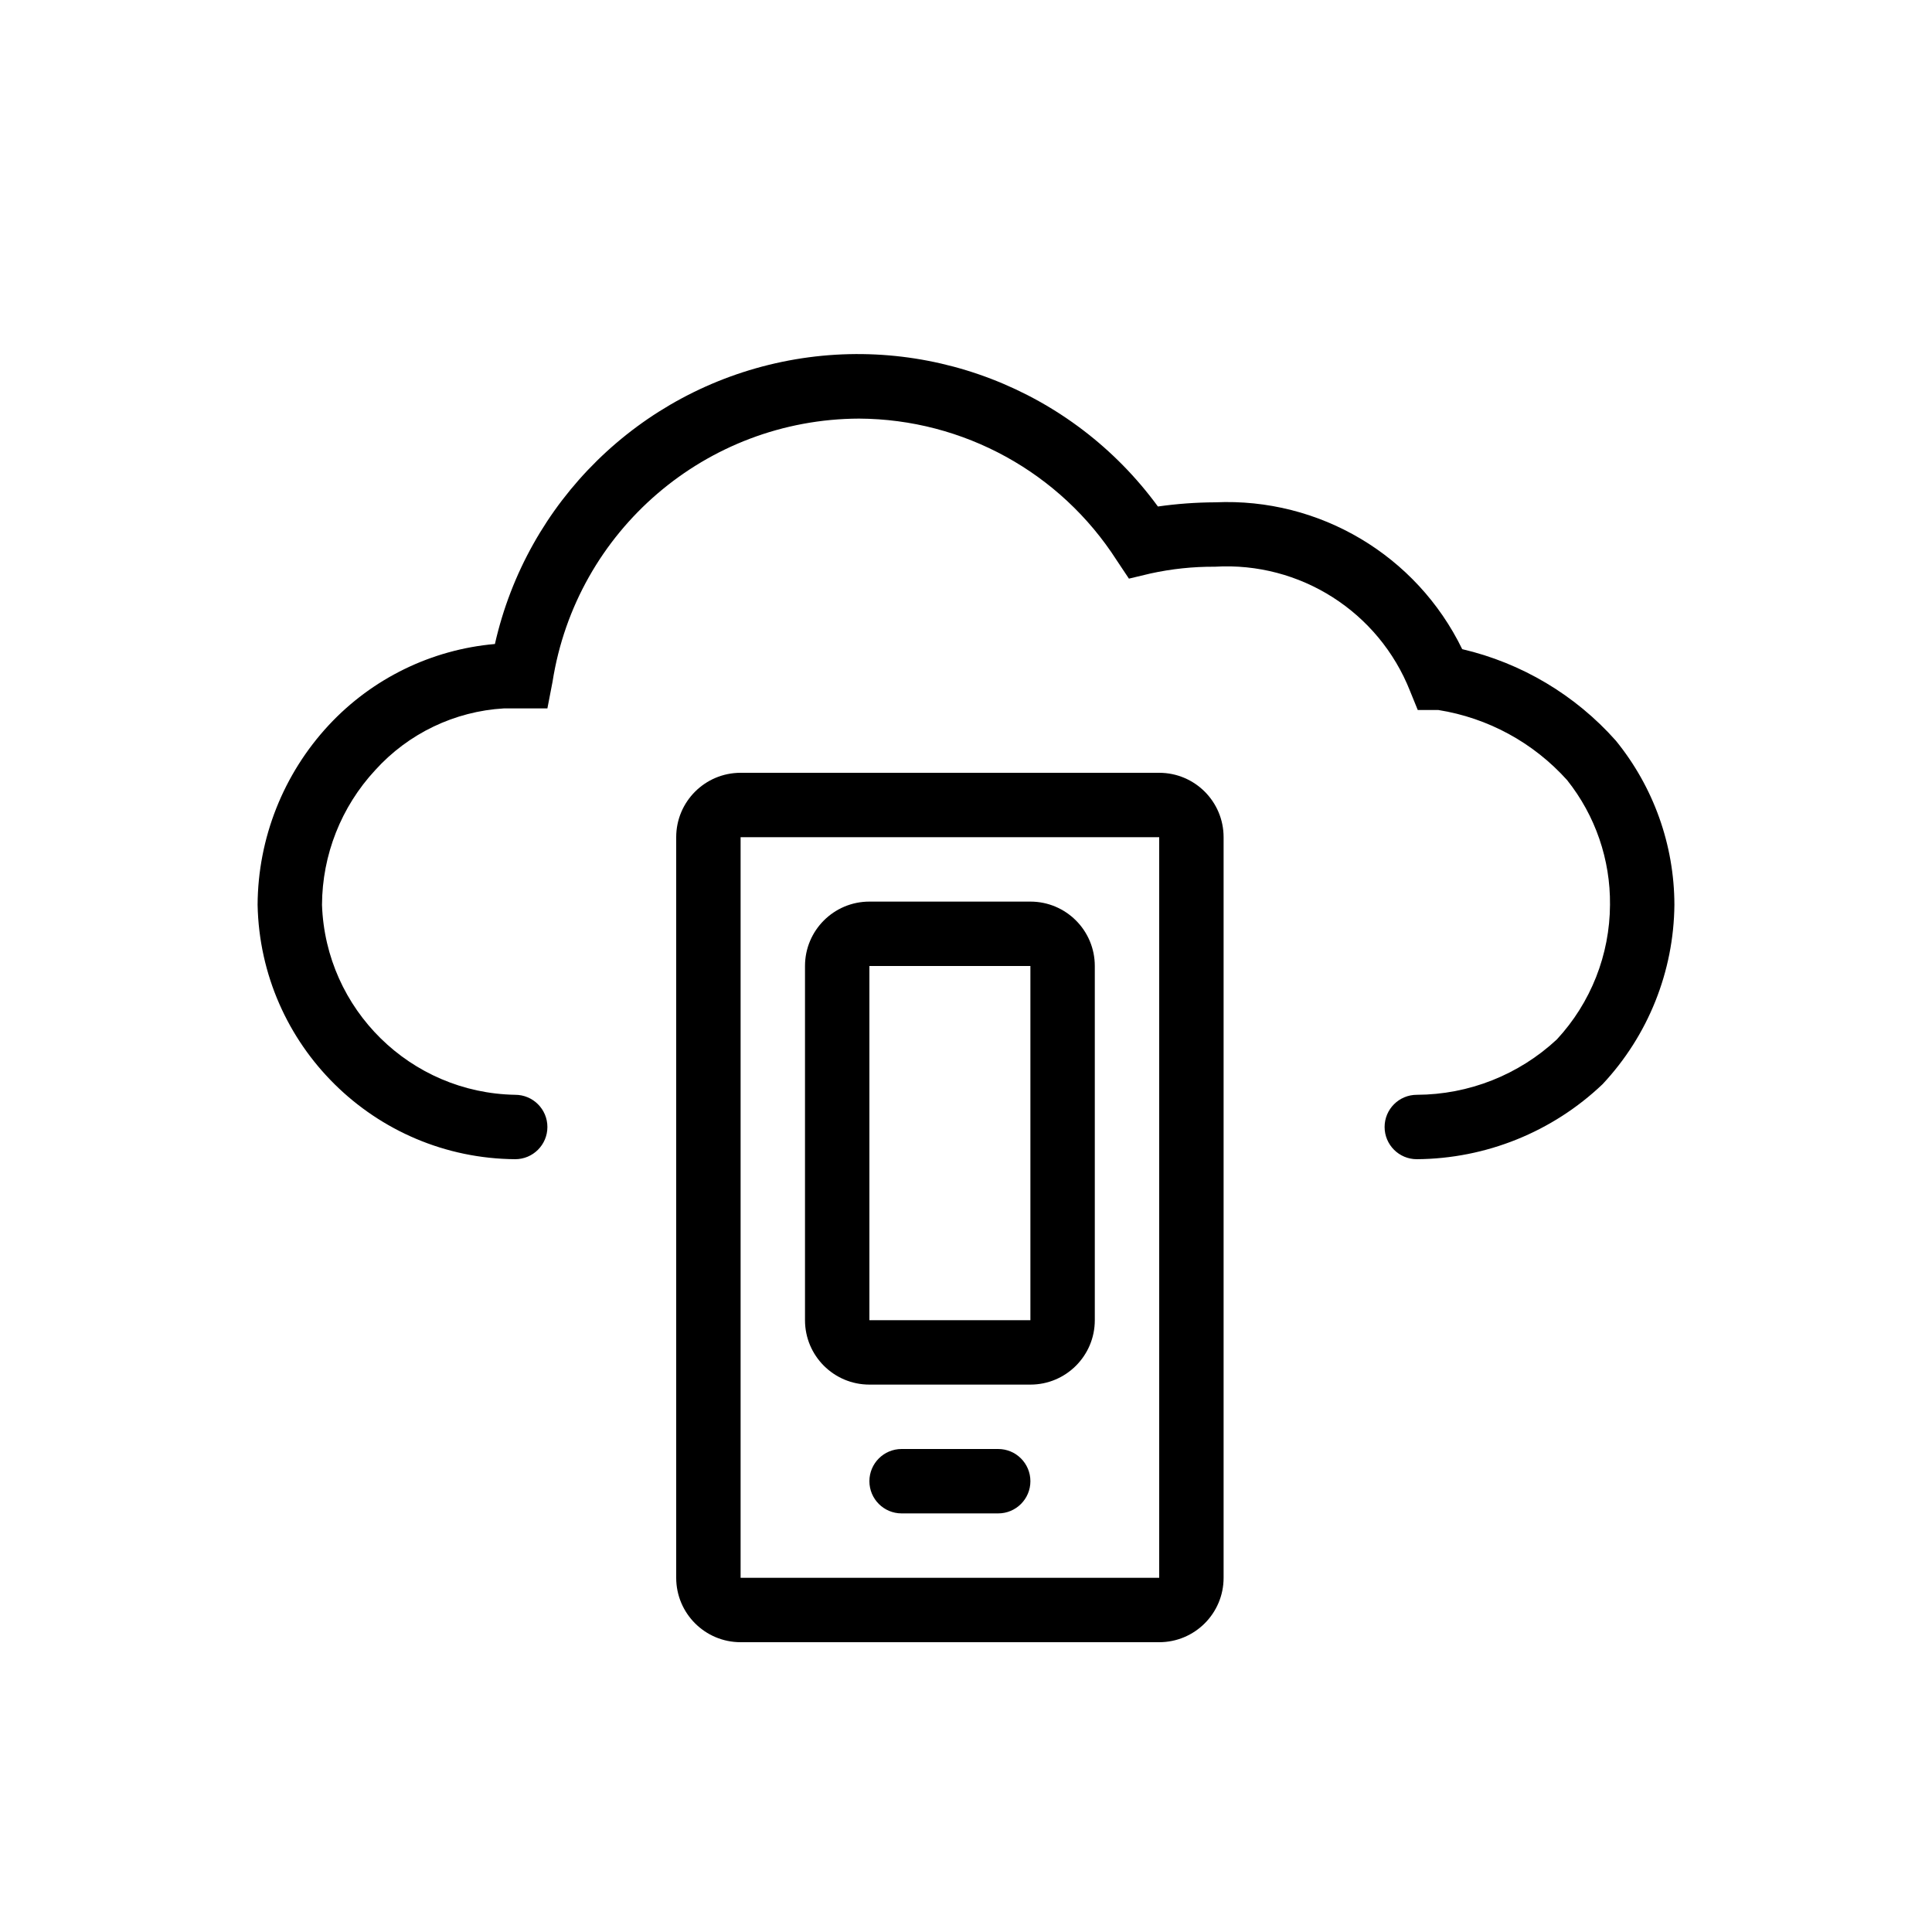
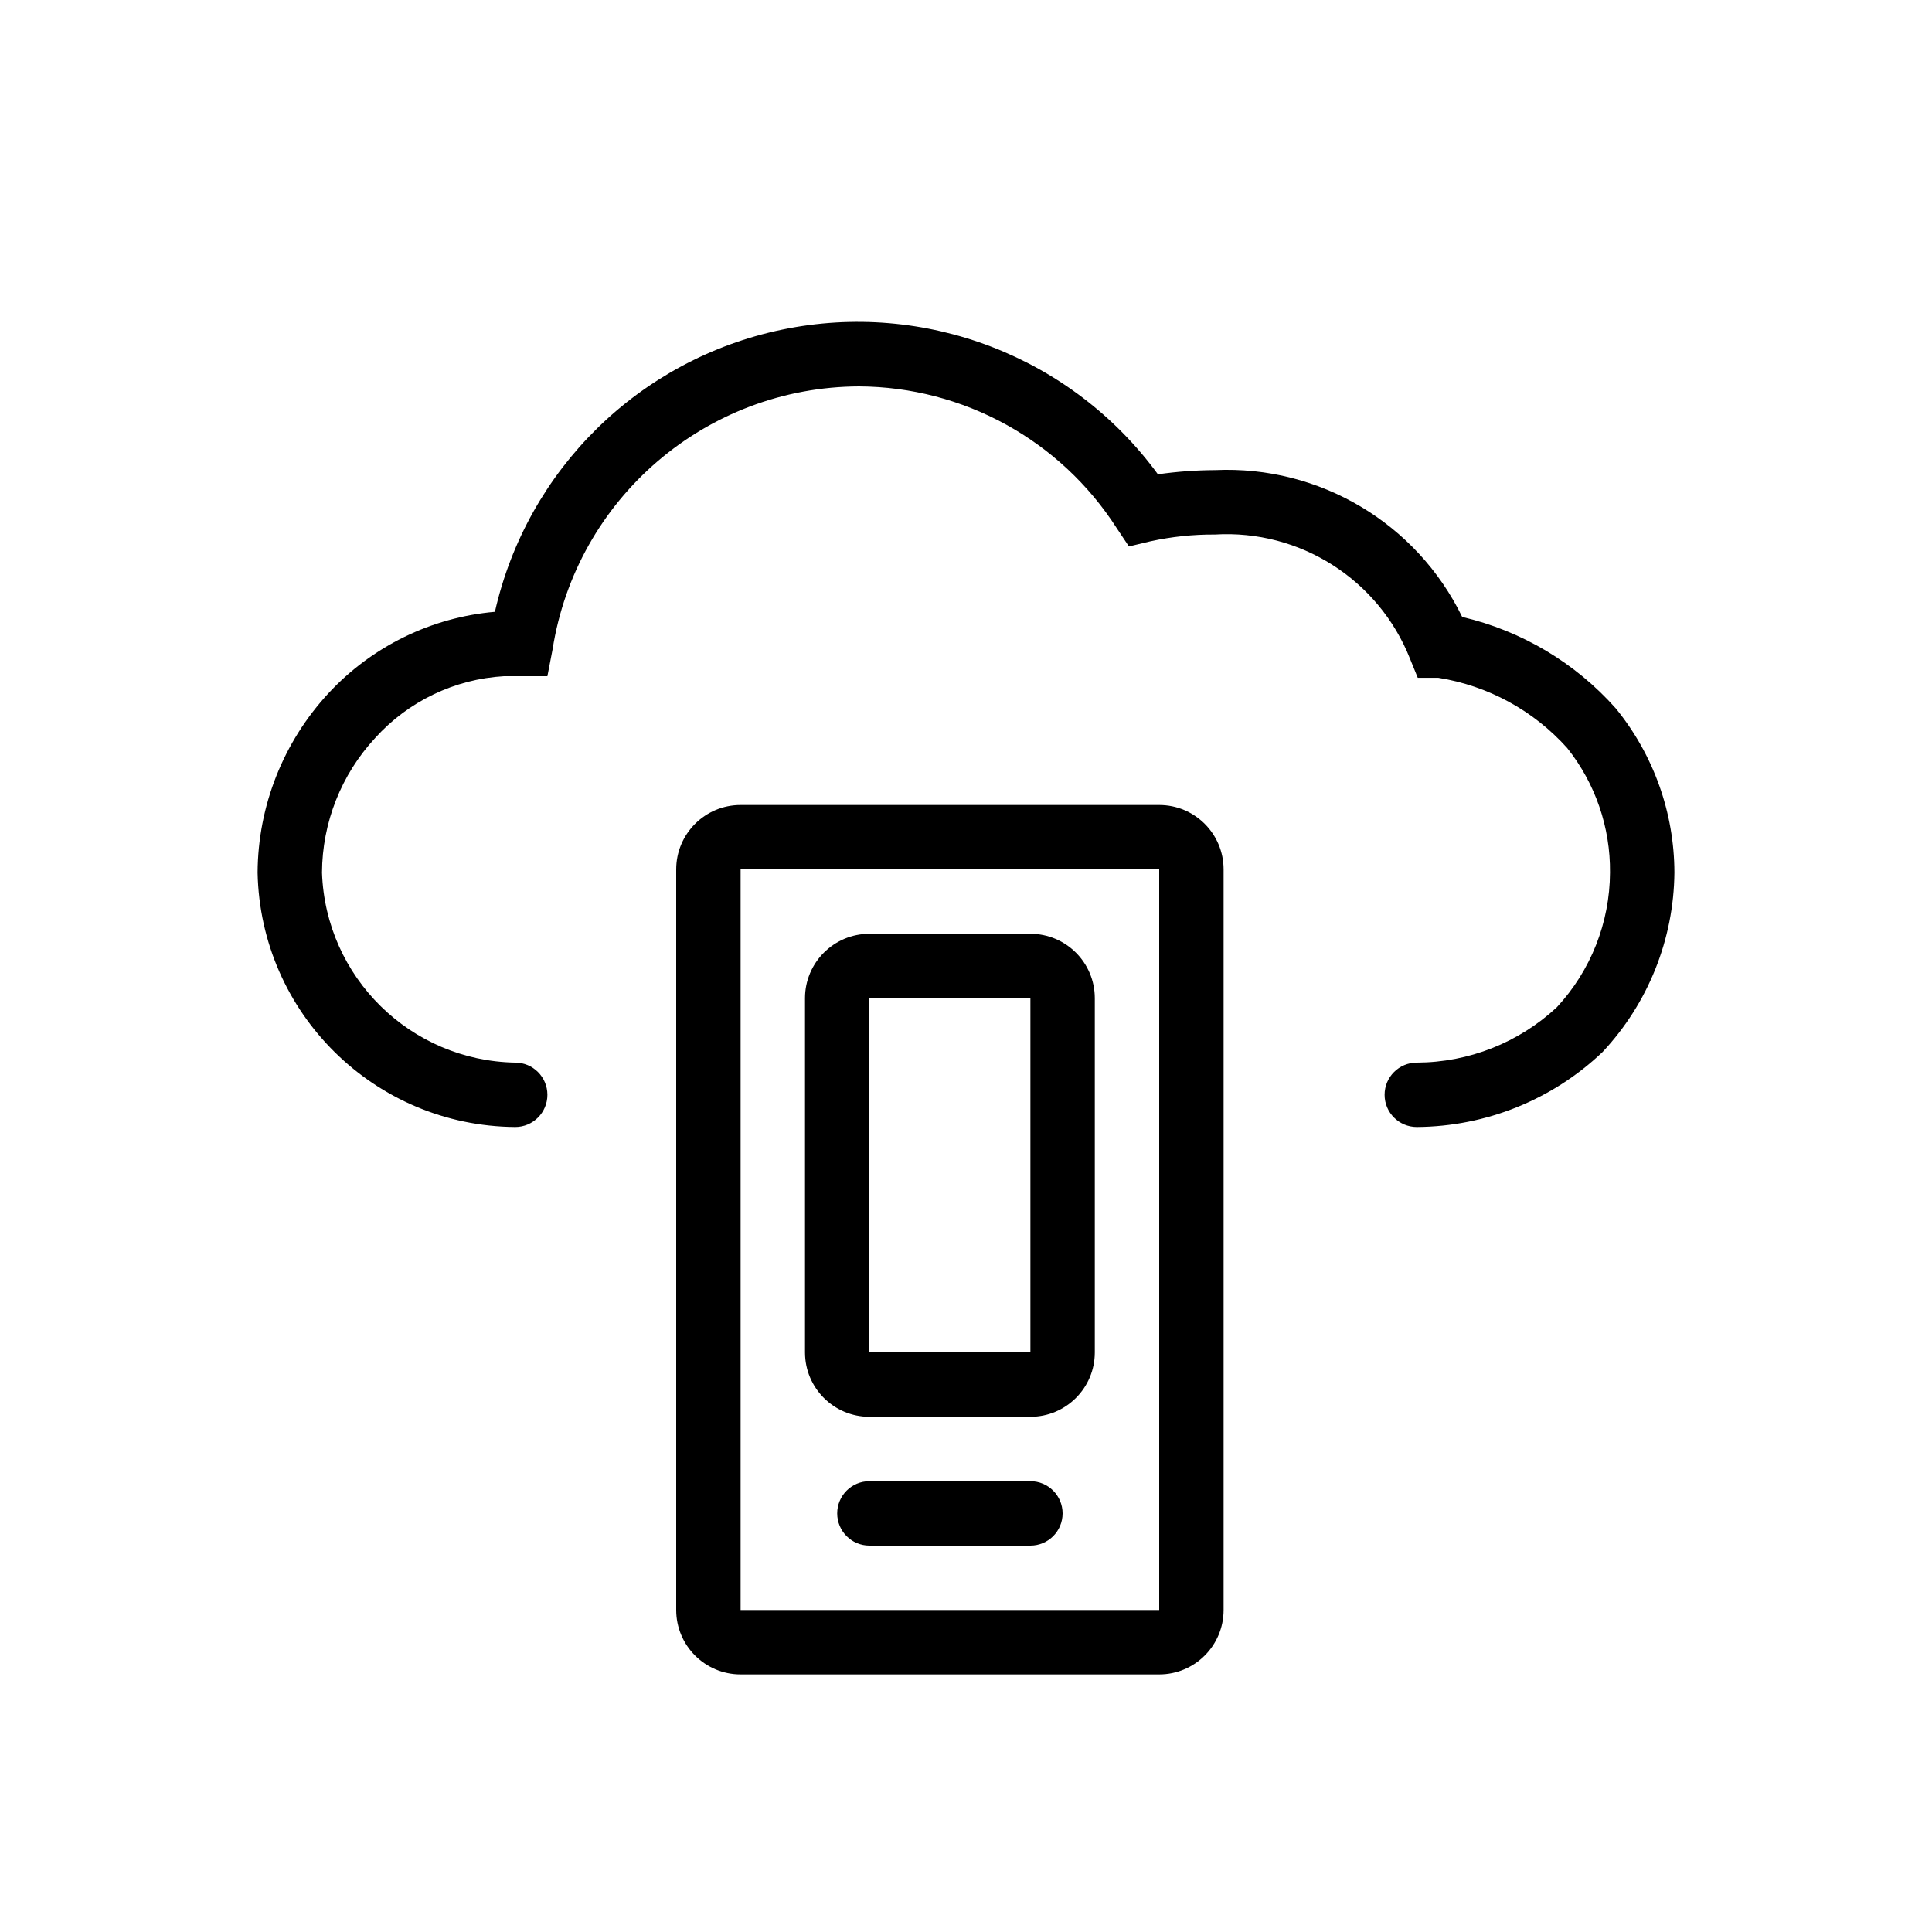
<svg xmlns="http://www.w3.org/2000/svg" id="Layer_1" data-name="Layer 1" viewBox="0 0 60 60">
-   <path d="M36,24H23a2,2,0,0,0-2,2V49a2,2,0,0,0,2,2H36a2,2,0,0,0,2-2V26A2,2,0,0,0,36,24ZM23,49V26H36V49Z" />
-   <path d="M31,45H28a1,1,0,0,0,0,2h3a1,1,0,0,0,0-2Z" />
-   <path d="M50.18,23a9.17,9.17,0,0,0-4.77-2.84,8.12,8.12,0,0,0-7.67-4.56,13,13,0,0,0-1.78.13A11.55,11.55,0,0,0,15.37,20a8,8,0,0,0-5.16,2.52A8.26,8.26,0,0,0,8,28.1,8.06,8.06,0,0,0,16,36a1,1,0,0,0,0-2,6.11,6.11,0,0,1-6-5.9,6.19,6.19,0,0,1,1.65-4.18,5.85,5.85,0,0,1,4-1.92L17,22l.16-.83A9.67,9.67,0,0,1,26.68,13a9.56,9.56,0,0,1,8,4.4l.38.57.67-.16a9.07,9.07,0,0,1,2-.21,6.12,6.12,0,0,1,6.06,3.86l.24.59.64,0a6.81,6.81,0,0,1,4,2.18A6.11,6.11,0,0,1,50,28.1a6.19,6.19,0,0,1-1.65,4.18A6.41,6.41,0,0,1,44,34a1,1,0,0,0,0,2,8.45,8.45,0,0,0,5.77-2.33A8.26,8.26,0,0,0,52,28.1,8.1,8.1,0,0,0,50.18,23Z" />
-   <path d="M32,28H27a2,2,0,0,0-2,2V41a2,2,0,0,0,2,2h5a2,2,0,0,0,2-2V30A2,2,0,0,0,32,28ZM27,41V30h5V41Z" />
+   <defs>
+     <style>.cls-1{fill:none;clip-rule:evenodd;}.cls-2{clip-path:url(#clip-path);}</style>
+     <clipPath id="clip-path">
+       <path class="cls-1" d="M442.67,154.67a4,4,0,1,0,4,4A4,4,0,0,0,442.67,154.67Zm0,10a6,6,0,1,1,6-6A6,6,0,0,1,442.67,164.67Zm8-9.31v-4.69H446l-3.31-3.31-3.31,3.31h-4.69v4.69l-3.31,3.31,3.31,3.31v4.69h4.69l3.31,3.31,3.31-3.31h4.69V162l3.31-3.31Z" />
+     </clipPath>
+   </defs>
+   <path d="M36,25H23a2,2,0,0,0-2,2V50a2,2,0,0,0,2,2H36a2,2,0,0,0,2-2V27A2,2,0,0,0,36,25ZM23,50V27H36V50Z" />
+   <path d="M32,46H27a1,1,0,0,0,0,2h5a1,1,0,0,0,0-2Z" />
+   <path d="M50.18,22a9.17,9.17,0,0,0-4.77-2.84,8.12,8.12,0,0,0-7.67-4.56,13,13,0,0,0-1.78.13A11.55,11.55,0,0,0,15.37,19a8,8,0,0,0-5.16,2.52A8.26,8.26,0,0,0,8,27.1,8.06,8.06,0,0,0,16,35a1,1,0,0,0,0-2,6.11,6.11,0,0,1-6-5.9,6.19,6.19,0,0,1,1.65-4.18,5.85,5.85,0,0,1,4-1.92L17,21l.16-.83A9.67,9.67,0,0,1,26.68,12a9.56,9.56,0,0,1,8,4.4l.38.57.67-.16a9.07,9.07,0,0,1,2-.21,6.12,6.12,0,0,1,6.06,3.86l.24.59.64,0a6.81,6.81,0,0,1,4,2.18A6.11,6.11,0,0,1,50,27.1a6.19,6.19,0,0,1-1.65,4.18A6.41,6.41,0,0,1,44,33a1,1,0,0,0,0,2,8.45,8.45,0,0,0,5.77-2.33A8.26,8.26,0,0,0,52,27.1,8.1,8.1,0,0,0,50.18,22Z" />
+   <path d="M32,29H27a2,2,0,0,0-2,2V42a2,2,0,0,0,2,2h5a2,2,0,0,0,2-2V31A2,2,0,0,0,32,29Zm0,13H27V31h5Z" />
</svg>
